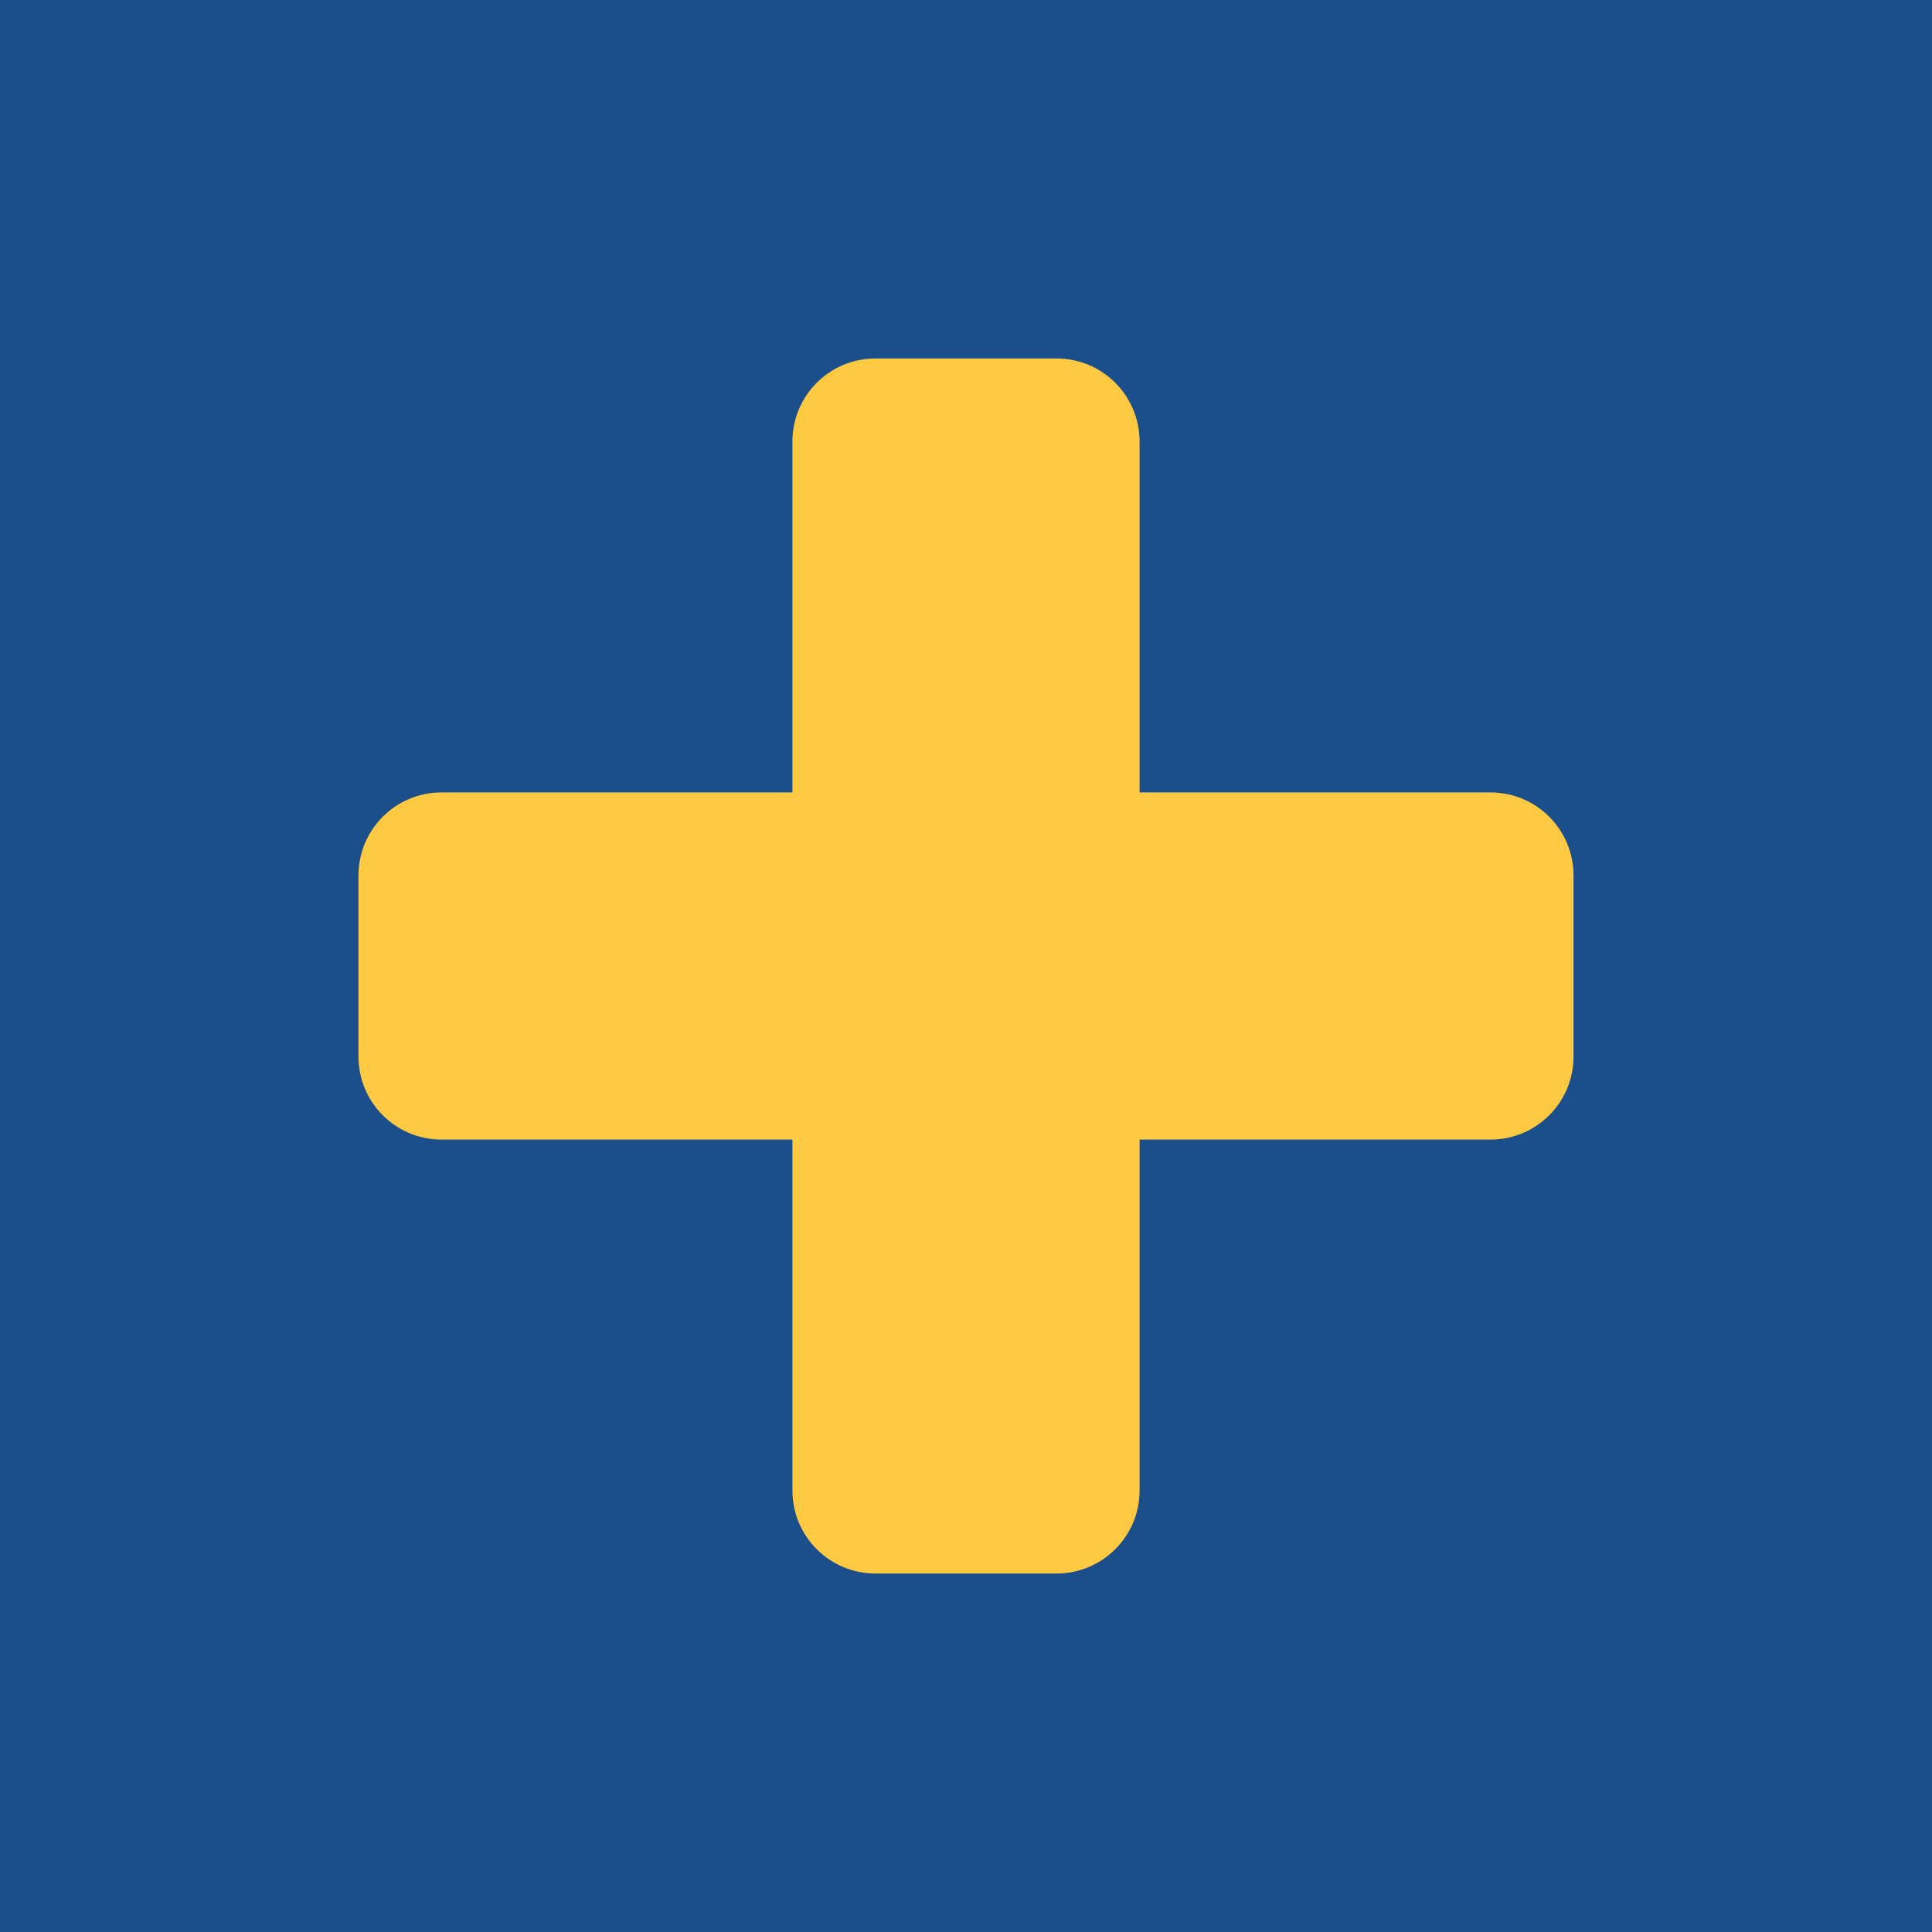
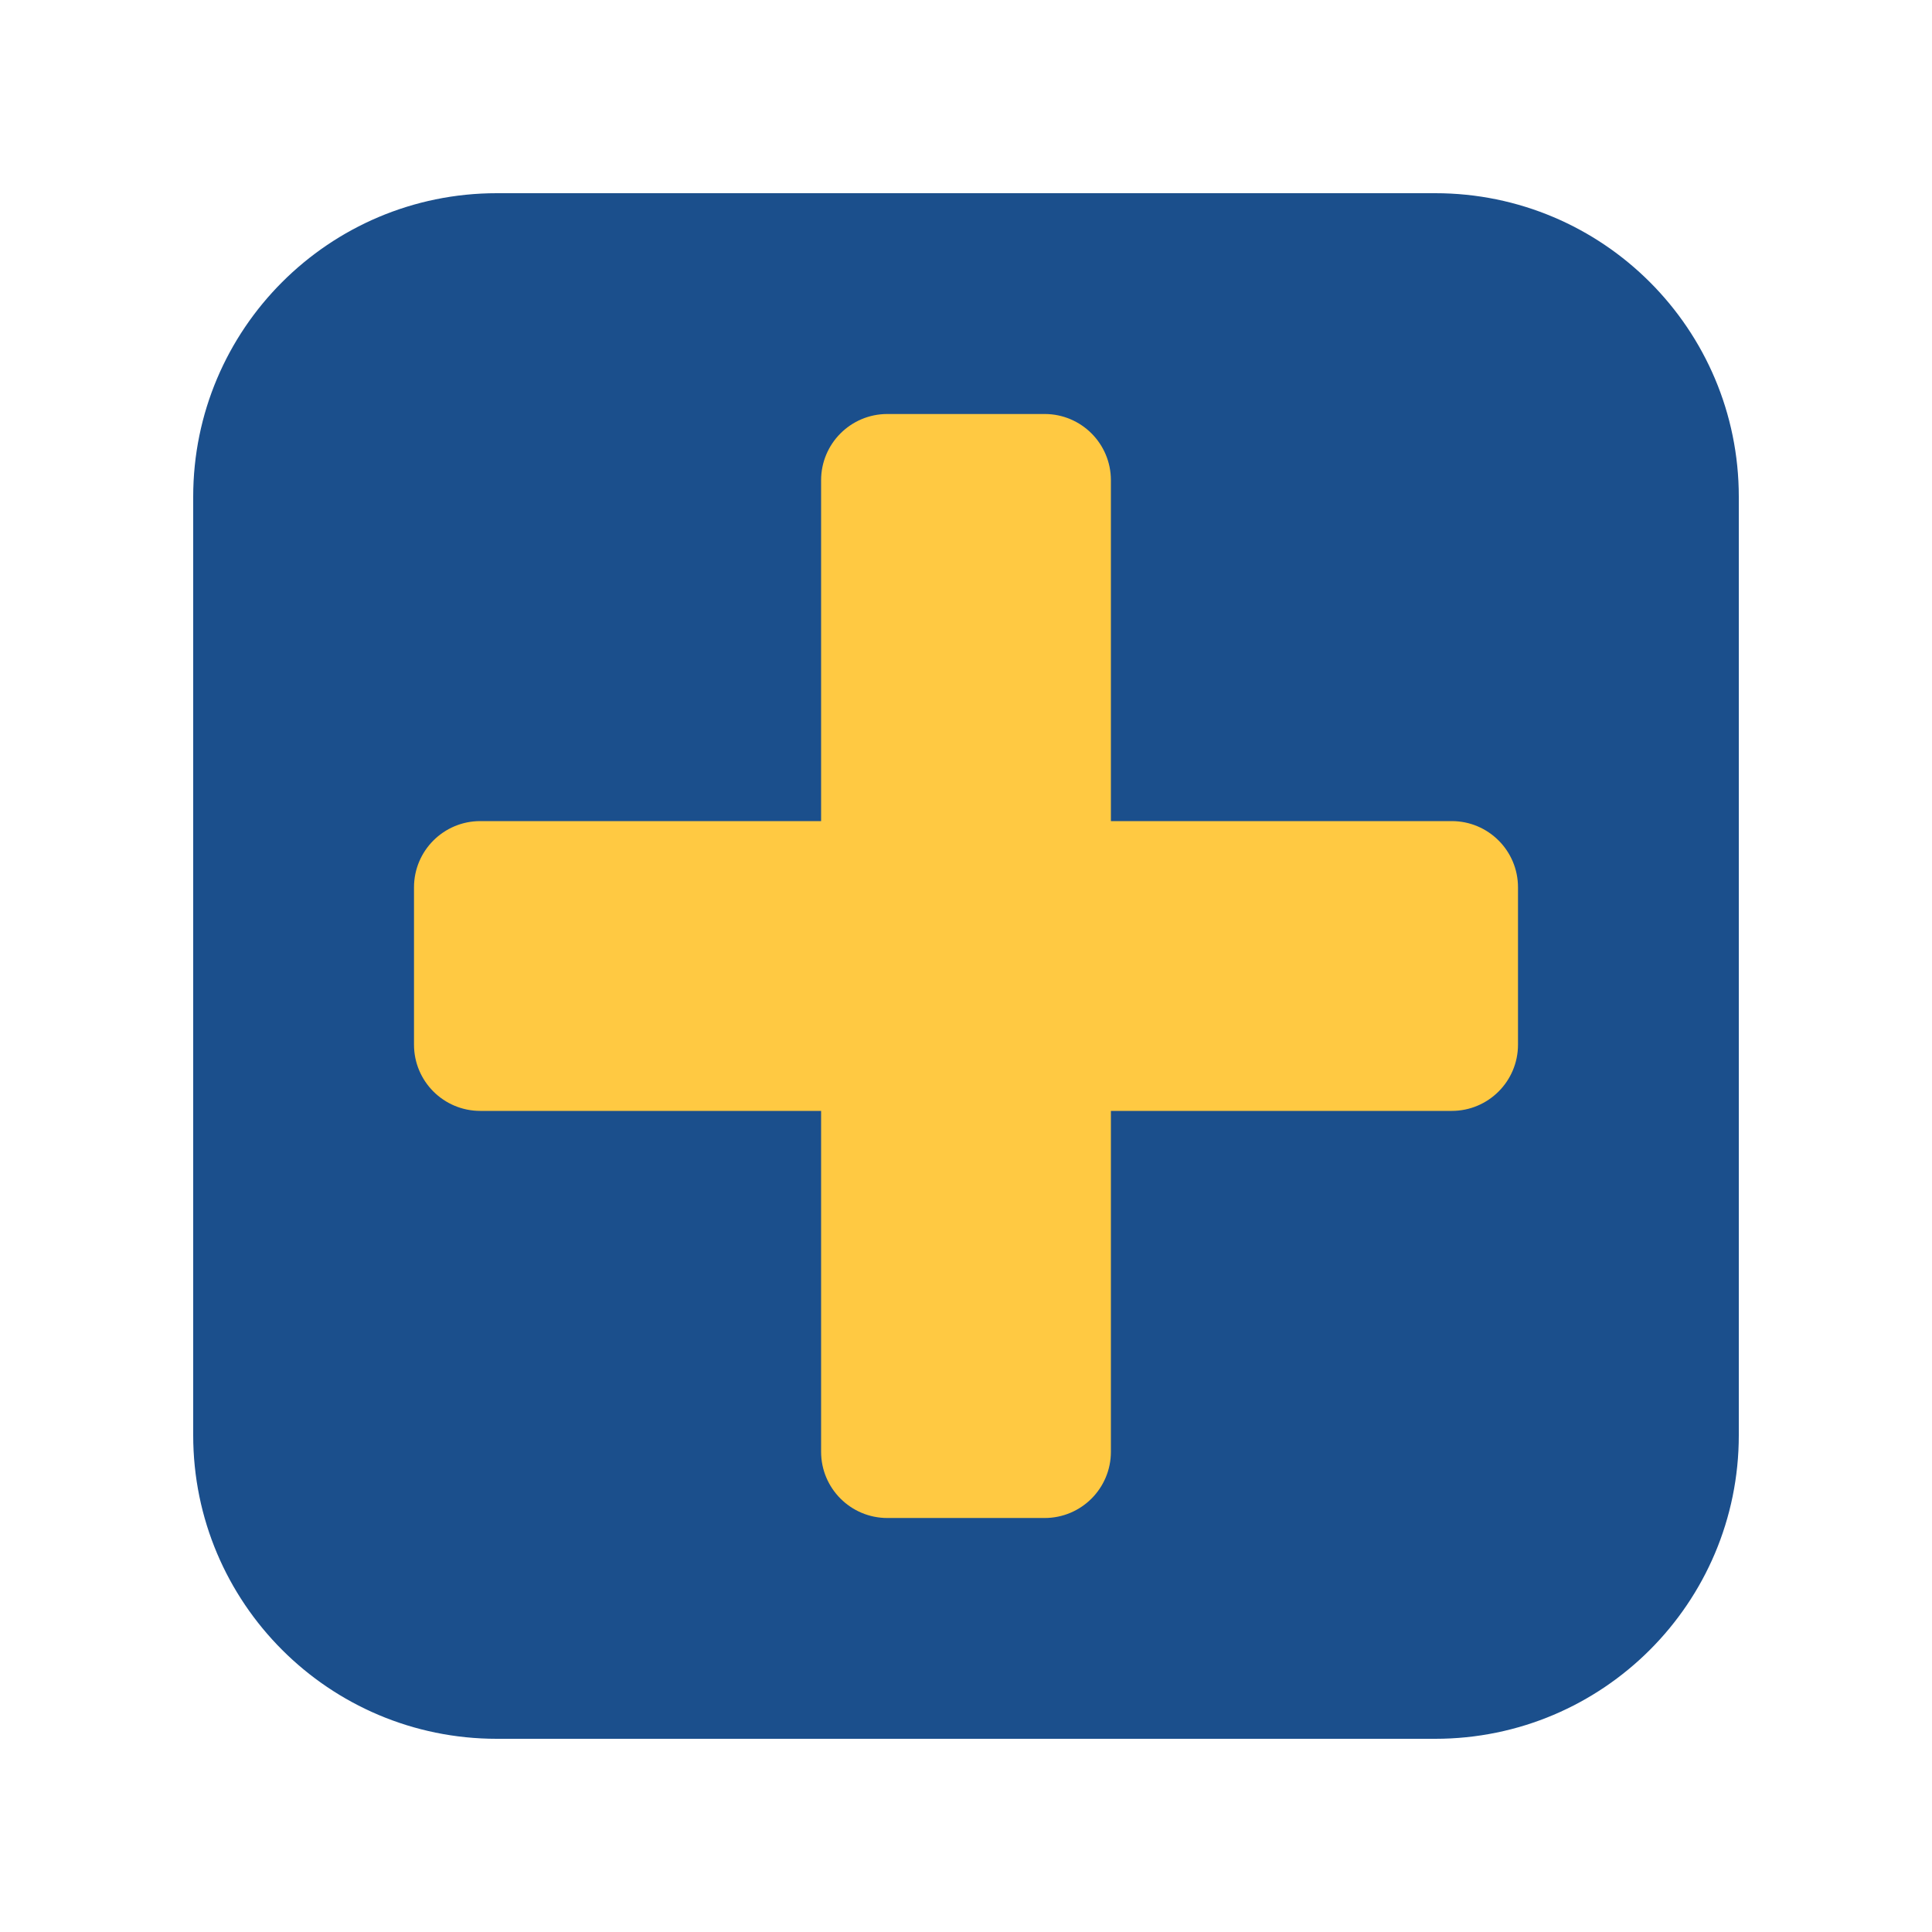
- <svg xmlns="http://www.w3.org/2000/svg" width="1024" height="1024" viewBox="0 0 1024 1024" role="img" aria-label="SmartFinPro icon">
-   <rect x="0" y="0" width="1024" height="1024" fill="#1B4F8C" />
-   <rect x="420" y="190" width="184" height="644" rx="44" fill="#FFC942" />
-   <rect x="190" y="420" width="644" height="184" rx="44" fill="#FFC942" />
+ <svg xmlns="http://www.w3.org/2000/svg" width="1400" height="1400" viewBox="0 0 1400 1400" role="img" aria-label="SmartFinPro logo mark">
+   <rect x="140" y="140" width="1120" height="1120" rx="220" fill="#1B4F8C" />
+   <rect x="595" y="300" width="210" height="800" rx="48" fill="#FFC942" />
+   <rect x="300" y="595" width="800" height="210" rx="48" fill="#FFC942" />
</svg>
